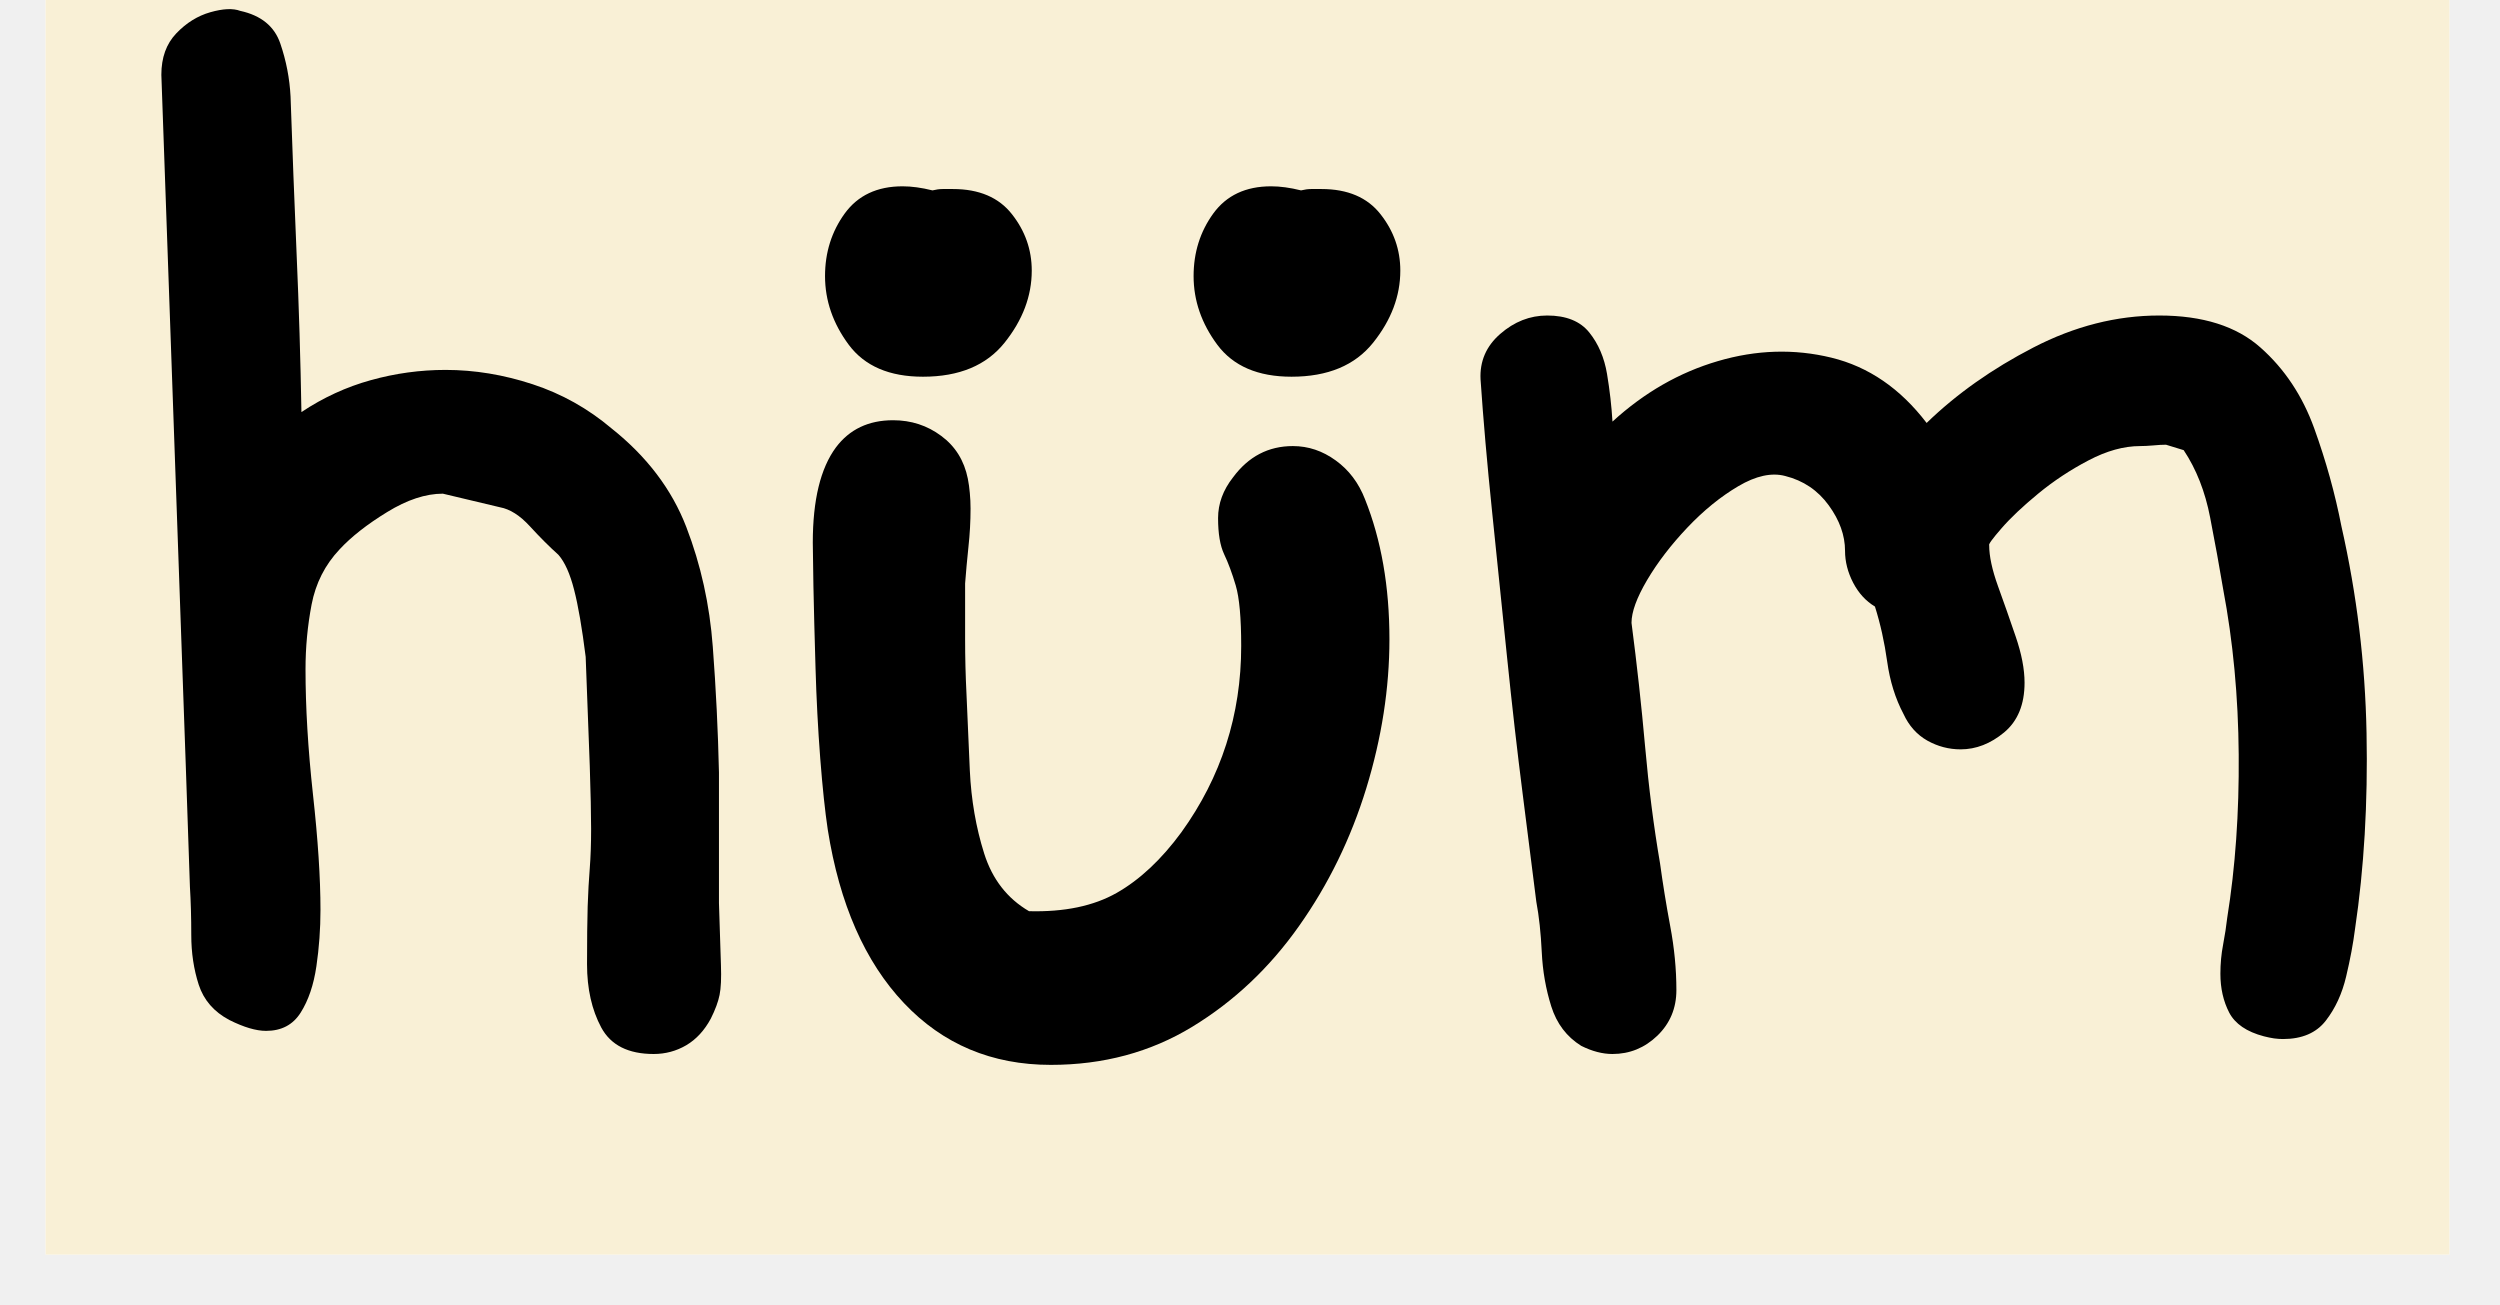
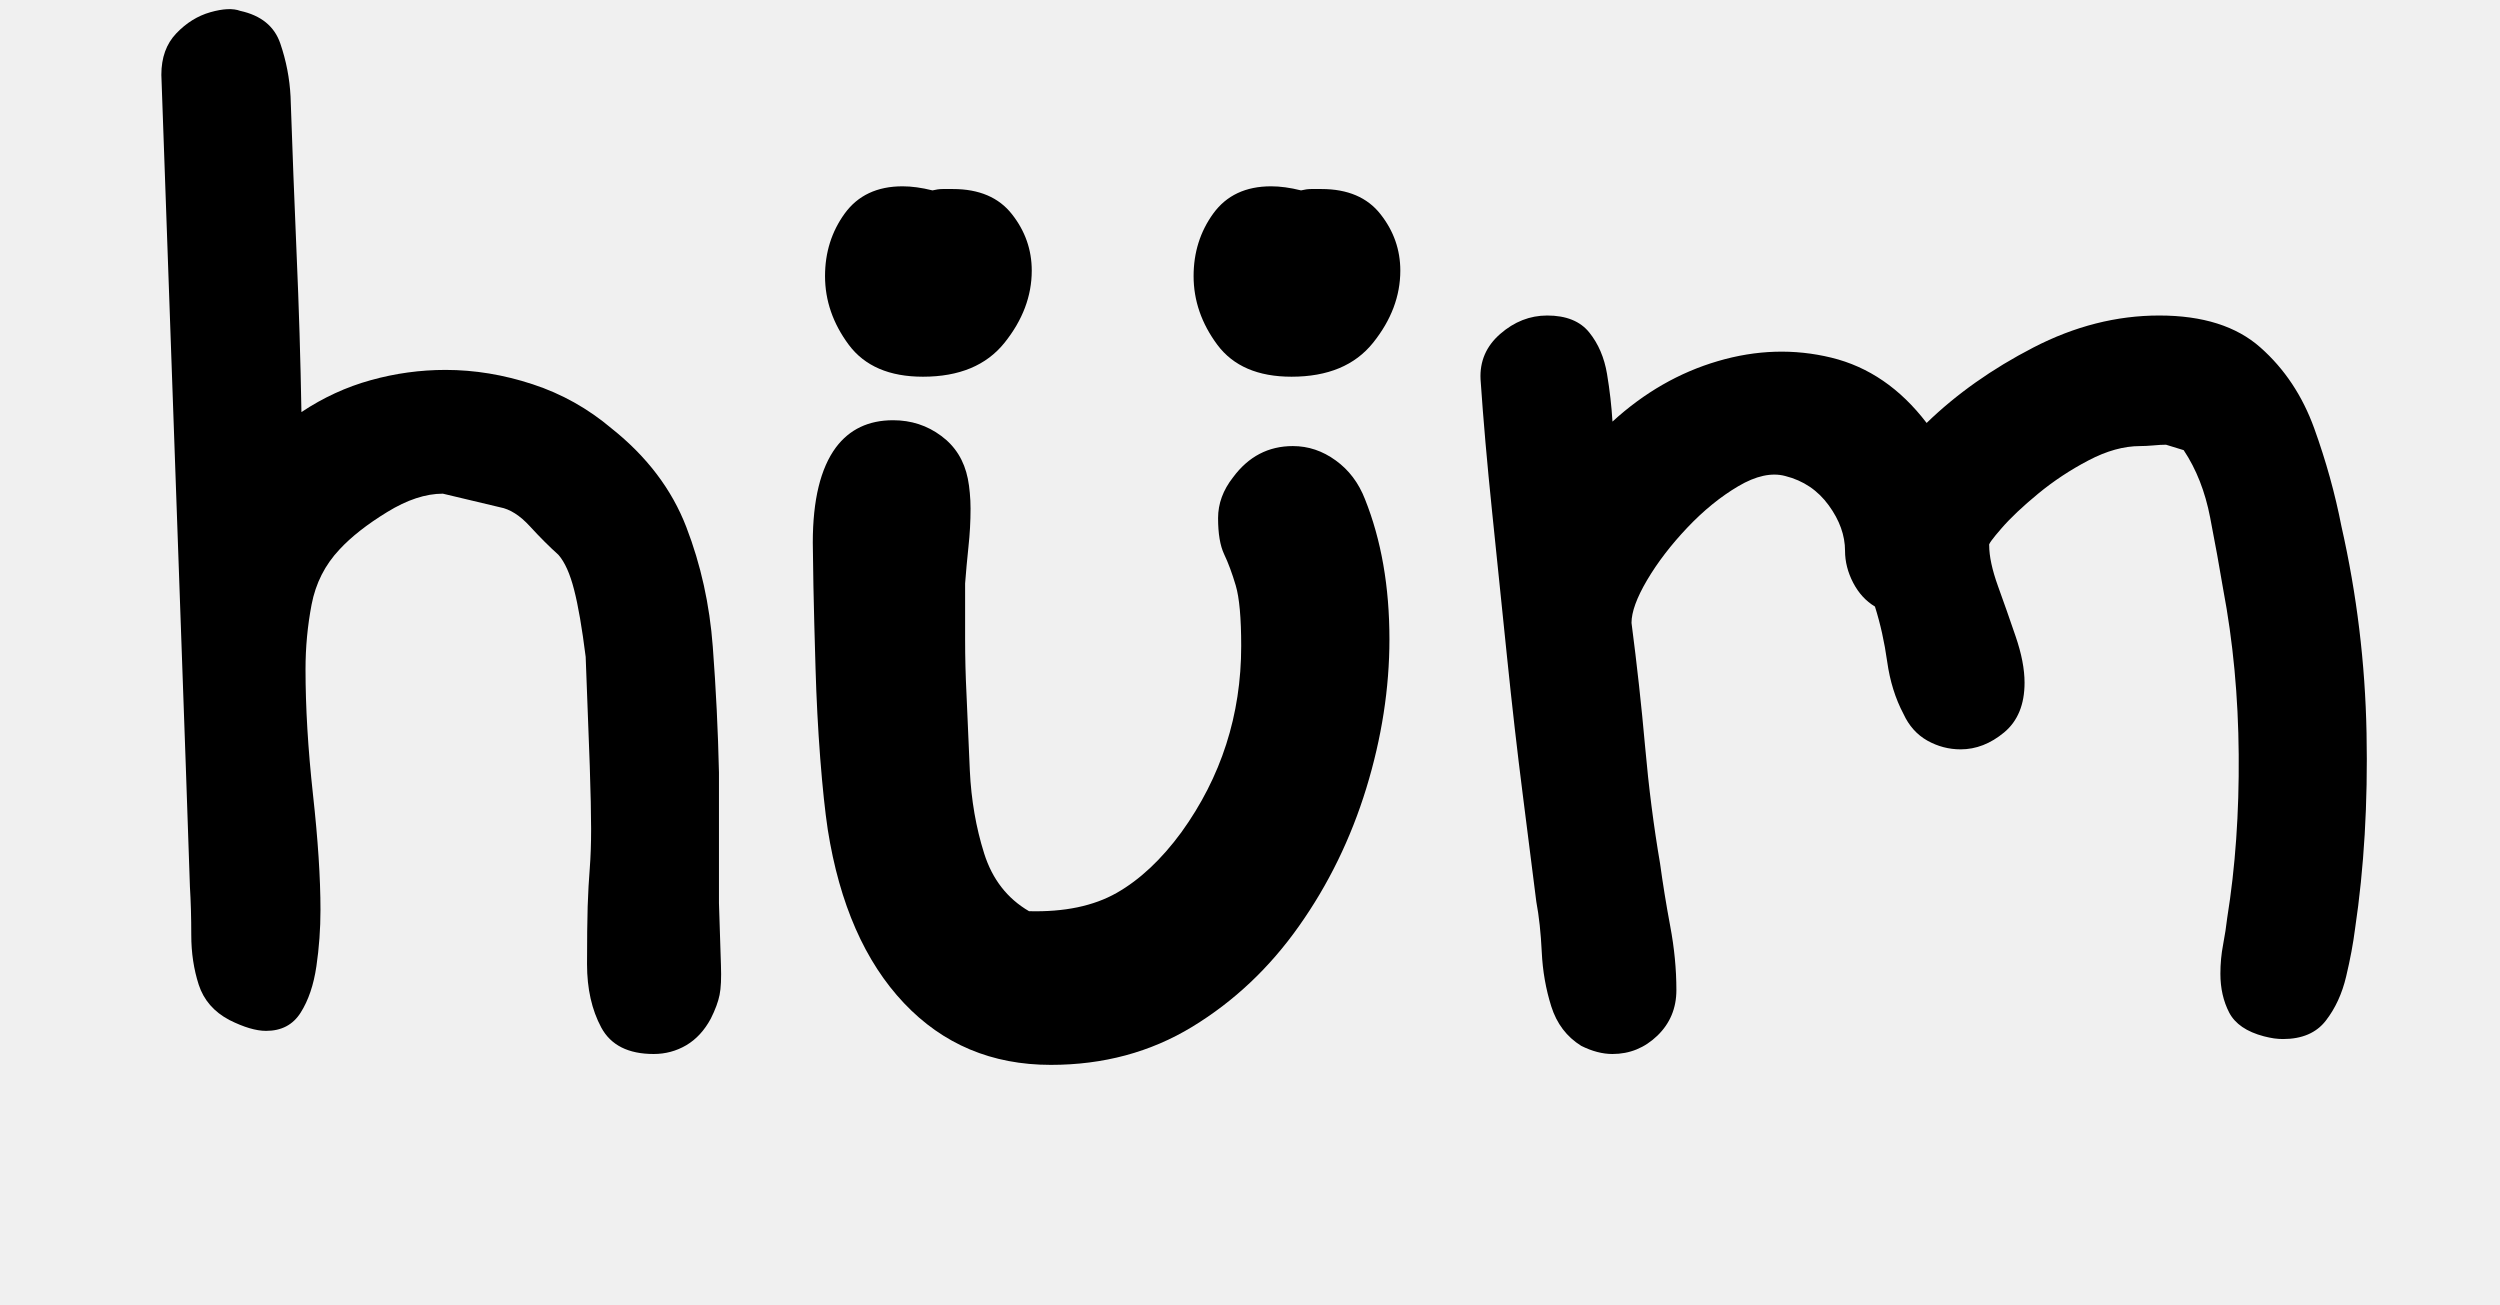
<svg xmlns="http://www.w3.org/2000/svg" width="479" zoomAndPan="magnify" viewBox="0 0 360 194.88" height="250" preserveAspectRatio="xMidYMid meet" version="1.0">
  <defs>
    <g />
-     <clipPath id="e4caf8d531">
-       <path d="M 0.109 0 L 359.141 0 L 359.141 187.383 L 0.109 187.383 Z M 0.109 0 " clip-rule="nonzero" />
-     </clipPath>
-     <clipPath id="5a735d5e69">
+     <clipPath id="f58109e31f">
      <path d="M 7 0 L 359.141 0 L 359.141 187.383 L 7 187.383 Z M 7 0 " clip-rule="nonzero" />
    </clipPath>
-     <clipPath id="8cac725621">
+     <clipPath id="1335b674d2">
      <rect x="0" width="353" y="0" height="188" />
    </clipPath>
  </defs>
-   <g clip-path="url(#e4caf8d531)">
-     <path fill="#ffffff" d="M 0.109 0 L 359.141 0 L 359.141 187.383 L 0.109 187.383 Z M 0.109 0 " fill-opacity="1" fill-rule="nonzero" />
-     <path fill="#f9f0d6" d="M 0.109 0 L 359.141 0 L 359.141 187.383 L 0.109 187.383 Z M 0.109 0 " fill-opacity="1" fill-rule="nonzero" />
-   </g>
-   <g clip-path="url(#5a735d5e69)">
+   <g clip-path="url(#f58109e31f)">
    <g transform="matrix(1, 0, 0, 1, 7, 0)">
-       <g clip-path="url(#8cac725621)">
+       <g clip-path="url(#1335b674d2)">
        <g fill="#000000" fill-opacity="1">
          <g transform="translate(0.248064, 157.4206)">
            <g>
              <path d="M 83.688 0 C 79.895 0 77.285 -1.316 75.859 -3.953 C 74.441 -6.598 73.734 -9.75 73.734 -13.406 C 73.734 -17.062 73.766 -19.938 73.828 -22.031 C 73.898 -24.133 74.004 -26.031 74.141 -27.719 C 74.273 -29.414 74.344 -31.379 74.344 -33.609 C 74.344 -35.848 74.273 -39 74.141 -43.062 L 73.531 -59.312 C 72.988 -63.645 72.41 -66.992 71.797 -69.359 C 71.191 -71.734 70.414 -73.461 69.469 -74.547 C 68.113 -75.766 66.691 -77.188 65.203 -78.812 C 63.711 -80.438 62.223 -81.383 60.734 -81.656 L 52.203 -83.688 C 49.629 -83.688 46.852 -82.77 43.875 -80.938 C 40.895 -79.113 38.523 -77.254 36.766 -75.359 C 34.598 -73.055 33.207 -70.312 32.594 -67.125 C 31.988 -63.945 31.688 -60.734 31.688 -57.484 C 31.688 -51.797 32.055 -45.566 32.797 -38.797 C 33.547 -32.023 33.922 -26.27 33.922 -21.531 C 33.922 -18.688 33.719 -15.875 33.312 -13.094 C 32.906 -10.32 32.125 -8.02 30.969 -6.188 C 29.82 -4.363 28.098 -3.453 25.797 -3.453 C 24.305 -3.453 22.477 -3.992 20.312 -5.078 C 18.008 -6.297 16.484 -8.055 15.734 -10.359 C 14.992 -12.66 14.625 -15.129 14.625 -17.766 C 14.625 -20.41 14.555 -22.816 14.422 -24.984 L 13.812 -42.859 L 10.156 -146.25 C 10.156 -148.82 10.898 -150.883 12.391 -152.438 C 13.879 -154 15.57 -155.051 17.469 -155.594 C 19.363 -156.133 20.852 -156.203 21.938 -155.797 C 25.051 -155.117 27.047 -153.492 27.922 -150.922 C 28.805 -148.348 29.316 -145.707 29.453 -143 C 29.723 -135.145 30.023 -127.289 30.359 -119.438 C 30.703 -111.582 30.941 -103.727 31.078 -95.875 C 34.328 -98.039 37.781 -99.629 41.438 -100.641 C 45.094 -101.66 48.816 -102.172 52.609 -102.172 C 56.941 -102.172 61.273 -101.457 65.609 -100.031 C 69.941 -98.613 73.867 -96.414 77.391 -93.438 C 82.672 -89.238 86.395 -84.328 88.562 -78.703 C 90.727 -73.086 92.047 -67.129 92.516 -60.828 C 92.992 -54.535 93.301 -48.273 93.438 -42.047 L 93.438 -22.547 C 93.57 -18.348 93.672 -15.266 93.734 -13.297 C 93.805 -11.336 93.738 -9.848 93.531 -8.828 C 93.332 -7.816 92.895 -6.633 92.219 -5.281 C 91.27 -3.52 90.051 -2.195 88.562 -1.312 C 87.07 -0.438 85.445 0 83.688 0 Z M 83.688 0 " />
            </g>
          </g>
        </g>
        <g fill="#000000" fill-opacity="1">
          <g transform="translate(99.16943, 157.4206)">
            <g>
              <path d="M 24.984 -101.156 C 19.973 -101.156 16.281 -102.742 13.906 -105.922 C 11.539 -109.109 10.359 -112.531 10.359 -116.188 C 10.359 -119.707 11.336 -122.82 13.297 -125.531 C 15.266 -128.238 18.145 -129.594 21.938 -129.594 C 23.289 -129.594 24.781 -129.391 26.406 -128.984 C 26.945 -129.117 27.453 -129.188 27.922 -129.188 C 28.398 -129.188 28.91 -129.188 29.453 -129.188 C 33.379 -129.188 36.32 -127.93 38.281 -125.422 C 40.25 -122.922 41.234 -120.113 41.234 -117 C 41.234 -113.207 39.879 -109.617 37.172 -106.234 C 34.461 -102.848 30.398 -101.156 24.984 -101.156 Z M 80.031 -101.156 C 75.02 -101.156 71.328 -102.742 68.953 -105.922 C 66.586 -109.109 65.406 -112.531 65.406 -116.188 C 65.406 -119.707 66.383 -122.82 68.344 -125.531 C 70.312 -128.238 73.191 -129.594 76.984 -129.594 C 78.336 -129.594 79.828 -129.391 81.453 -128.984 C 81.992 -129.117 82.5 -129.188 82.969 -129.188 C 83.445 -129.188 83.957 -129.188 84.5 -129.188 C 88.426 -129.188 91.367 -127.93 93.328 -125.422 C 95.297 -122.922 96.281 -120.113 96.281 -117 C 96.281 -113.207 94.926 -109.617 92.219 -106.234 C 89.508 -102.848 85.445 -101.156 80.031 -101.156 Z M 44.078 1.625 C 35.273 1.625 27.961 -1.453 22.141 -7.609 C 16.316 -13.773 12.523 -22.41 10.766 -33.516 C 10.359 -36.223 9.984 -39.773 9.641 -44.172 C 9.305 -48.578 9.07 -53.082 8.938 -57.688 C 8.801 -62.289 8.695 -66.352 8.625 -69.875 C 8.562 -73.395 8.531 -75.562 8.531 -76.375 C 8.531 -82.738 9.68 -87.477 11.984 -90.594 C 14.016 -93.301 16.859 -94.656 20.516 -94.656 C 23.223 -94.656 25.625 -93.875 27.719 -92.312 C 29.82 -90.758 31.145 -88.629 31.688 -85.922 C 31.82 -85.242 31.922 -84.531 31.984 -83.781 C 32.055 -83.039 32.094 -82.266 32.094 -81.453 C 32.094 -79.555 31.988 -77.66 31.781 -75.766 C 31.582 -73.867 31.414 -72.039 31.281 -70.281 C 31.281 -67.438 31.281 -64.66 31.281 -61.953 C 31.281 -59.242 31.348 -56.535 31.484 -53.828 C 31.617 -50.578 31.785 -46.75 31.984 -42.344 C 32.191 -37.945 32.906 -33.816 34.125 -29.953 C 35.344 -26.098 37.578 -23.223 40.828 -21.328 C 46.109 -21.191 50.473 -22.102 53.922 -24.062 C 57.379 -26.031 60.598 -29.047 63.578 -33.109 C 69.535 -41.367 72.516 -50.645 72.516 -60.938 C 72.516 -65.133 72.242 -68.145 71.703 -69.969 C 71.16 -71.801 70.582 -73.359 69.969 -74.641 C 69.363 -75.93 69.062 -77.727 69.062 -80.031 C 69.062 -82.195 69.805 -84.227 71.297 -86.125 C 73.598 -89.238 76.578 -90.797 80.234 -90.797 C 82.535 -90.797 84.664 -90.082 86.625 -88.656 C 88.594 -87.238 90.051 -85.312 91 -82.875 C 93.438 -76.781 94.656 -69.805 94.656 -61.953 C 94.656 -54.641 93.504 -47.223 91.203 -39.703 C 88.898 -32.191 85.547 -25.32 81.141 -19.094 C 76.742 -12.863 71.43 -7.852 65.203 -4.062 C 58.973 -0.27 51.93 1.625 44.078 1.625 Z M 44.078 1.625 " />
            </g>
          </g>
        </g>
        <g fill="#000000" fill-opacity="1">
          <g transform="translate(197.2782, 157.4206)">
            <g>
              <path d="M 29.859 0 C 28.367 0 26.812 -0.406 25.188 -1.219 C 23.02 -2.57 21.531 -4.535 20.719 -7.109 C 19.906 -9.68 19.43 -12.391 19.297 -15.234 C 19.16 -18.078 18.891 -20.582 18.484 -22.75 C 17.941 -27.082 17.266 -32.43 16.453 -38.797 C 15.641 -45.16 14.859 -52 14.109 -59.312 C 13.367 -66.625 12.625 -73.867 11.875 -81.047 C 11.133 -88.223 10.562 -94.789 10.156 -100.75 C 10.02 -103.457 11 -105.723 13.094 -107.547 C 15.195 -109.379 17.535 -110.297 20.109 -110.297 C 22.953 -110.297 25.051 -109.445 26.406 -107.75 C 27.758 -106.062 28.641 -104 29.047 -101.562 C 29.453 -99.125 29.723 -96.754 29.859 -94.453 C 34.598 -98.785 39.844 -101.797 45.594 -103.484 C 51.352 -105.18 57.008 -105.352 62.562 -104 C 68.113 -102.645 72.852 -99.395 76.781 -94.25 C 81.25 -98.582 86.562 -102.336 92.719 -105.516 C 98.883 -108.703 105.148 -110.297 111.516 -110.297 C 118.016 -110.297 123.055 -108.703 126.641 -105.516 C 130.234 -102.336 132.91 -98.312 134.672 -93.438 C 136.43 -88.562 137.785 -83.688 138.734 -78.812 C 141.035 -68.656 142.285 -58.363 142.484 -47.938 C 142.691 -37.508 142.117 -27.758 140.766 -18.688 C 140.492 -16.52 140.051 -14.148 139.438 -11.578 C 138.832 -9.004 137.816 -6.801 136.391 -4.969 C 134.973 -3.145 132.844 -2.234 130 -2.234 C 129.594 -2.234 129.148 -2.266 128.672 -2.328 C 128.203 -2.398 127.695 -2.504 127.156 -2.641 C 124.582 -3.316 122.852 -4.5 121.969 -6.188 C 121.094 -7.883 120.656 -9.816 120.656 -11.984 C 120.656 -13.473 120.789 -14.926 121.062 -16.344 C 121.332 -17.77 121.535 -19.094 121.672 -20.312 C 122.891 -27.895 123.461 -36.02 123.391 -44.688 C 123.328 -53.352 122.551 -61.613 121.062 -69.469 C 120.52 -72.719 119.875 -76.27 119.125 -80.125 C 118.383 -83.988 117.066 -87.344 115.172 -90.188 L 112.531 -91 C 111.988 -91 111.344 -90.961 110.594 -90.891 C 109.852 -90.828 109.211 -90.797 108.672 -90.797 C 106.234 -90.797 103.66 -90.082 100.953 -88.656 C 98.242 -87.238 95.738 -85.582 93.438 -83.688 C 91.133 -81.789 89.305 -80.062 87.953 -78.5 C 86.598 -76.945 85.988 -76.102 86.125 -75.969 C 86.125 -74.344 86.562 -72.312 87.438 -69.875 C 88.32 -67.438 89.203 -64.93 90.078 -62.359 C 90.961 -59.785 91.406 -57.484 91.406 -55.453 C 91.406 -52.203 90.391 -49.727 88.359 -48.031 C 86.328 -46.344 84.16 -45.5 81.859 -45.5 C 80.098 -45.5 78.438 -45.938 76.875 -46.812 C 75.32 -47.695 74.141 -49.02 73.328 -50.781 C 72.109 -53.082 71.297 -55.688 70.891 -58.594 C 70.484 -61.508 69.875 -64.254 69.062 -66.828 C 67.707 -67.641 66.625 -68.82 65.812 -70.375 C 65 -71.938 64.594 -73.531 64.594 -75.156 C 64.594 -77.457 63.781 -79.723 62.156 -81.953 C 60.531 -84.191 58.363 -85.648 55.656 -86.328 C 53.625 -86.867 51.285 -86.359 48.641 -84.797 C 46.004 -83.242 43.469 -81.18 41.031 -78.609 C 38.594 -76.035 36.594 -73.426 35.031 -70.781 C 33.477 -68.145 32.703 -66.016 32.703 -64.391 C 33.516 -58.16 34.191 -52 34.734 -45.906 C 35.273 -39.812 36.02 -33.988 36.969 -28.438 C 37.375 -25.457 37.879 -22.344 38.484 -19.094 C 39.098 -15.844 39.406 -12.66 39.406 -9.547 C 39.406 -6.836 38.457 -4.566 36.562 -2.734 C 34.664 -0.91 32.43 0 29.859 0 Z M 29.859 0 " />
            </g>
          </g>
        </g>
      </g>
    </g>
  </g>
</svg>
